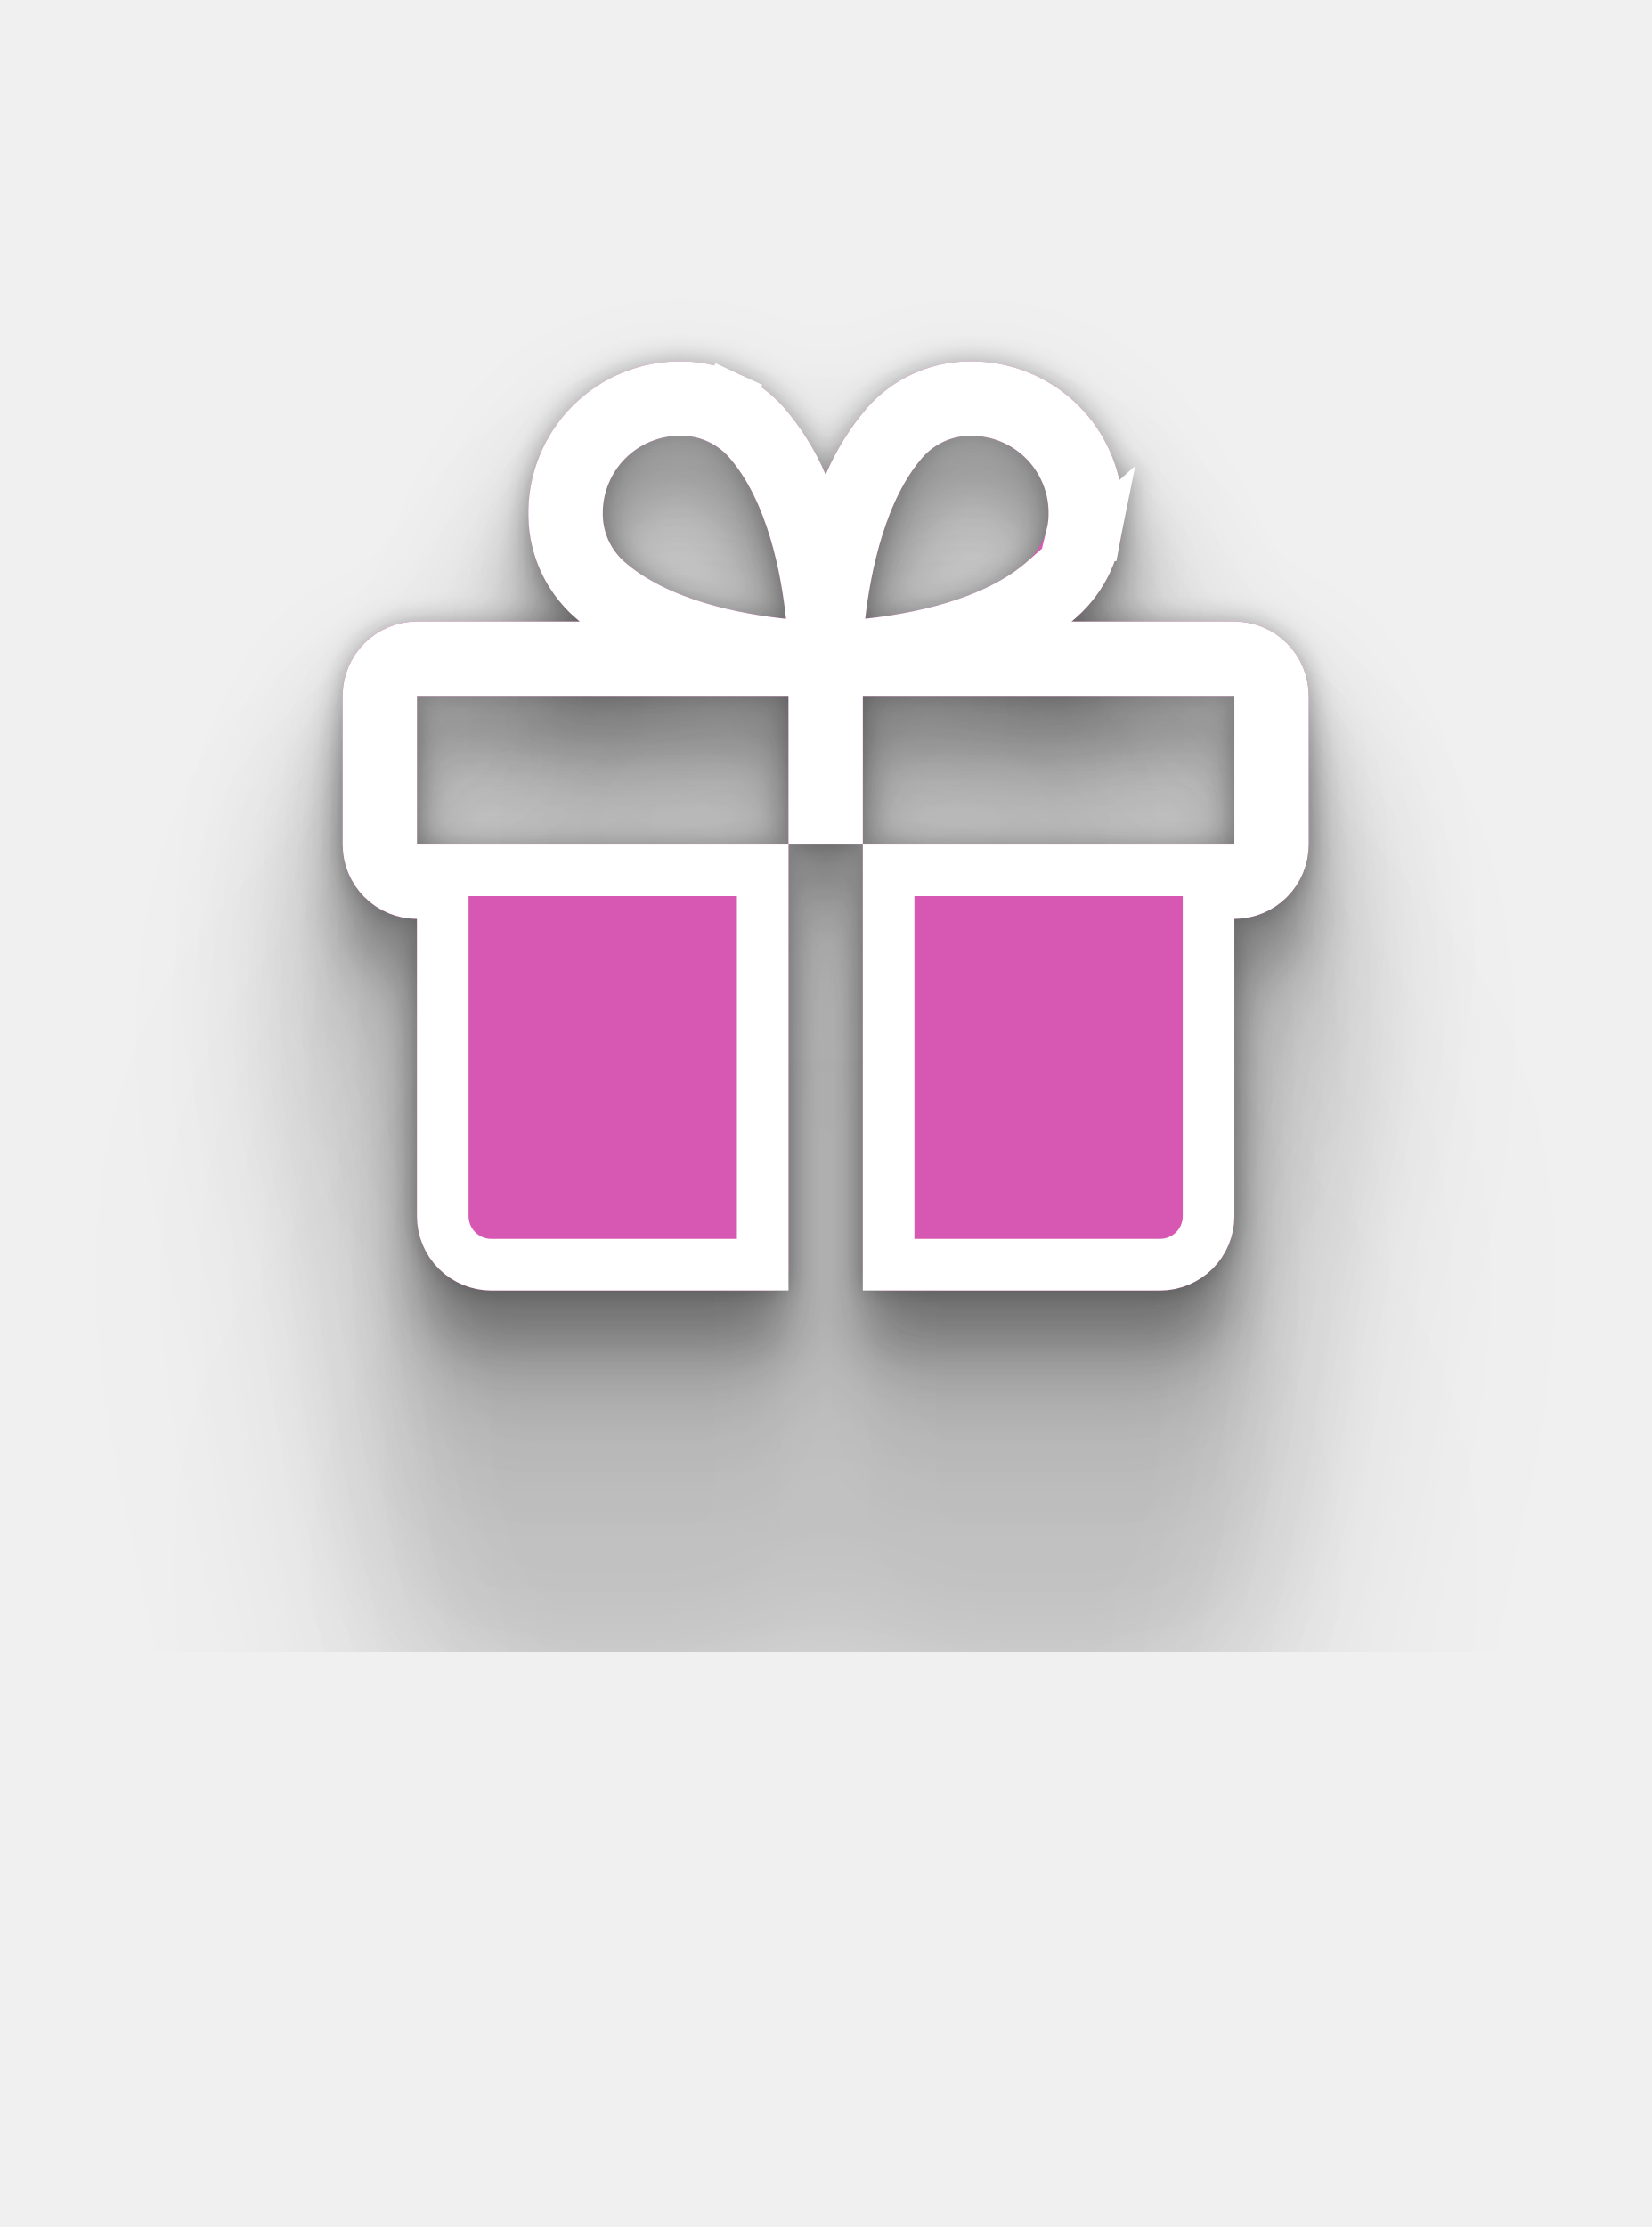
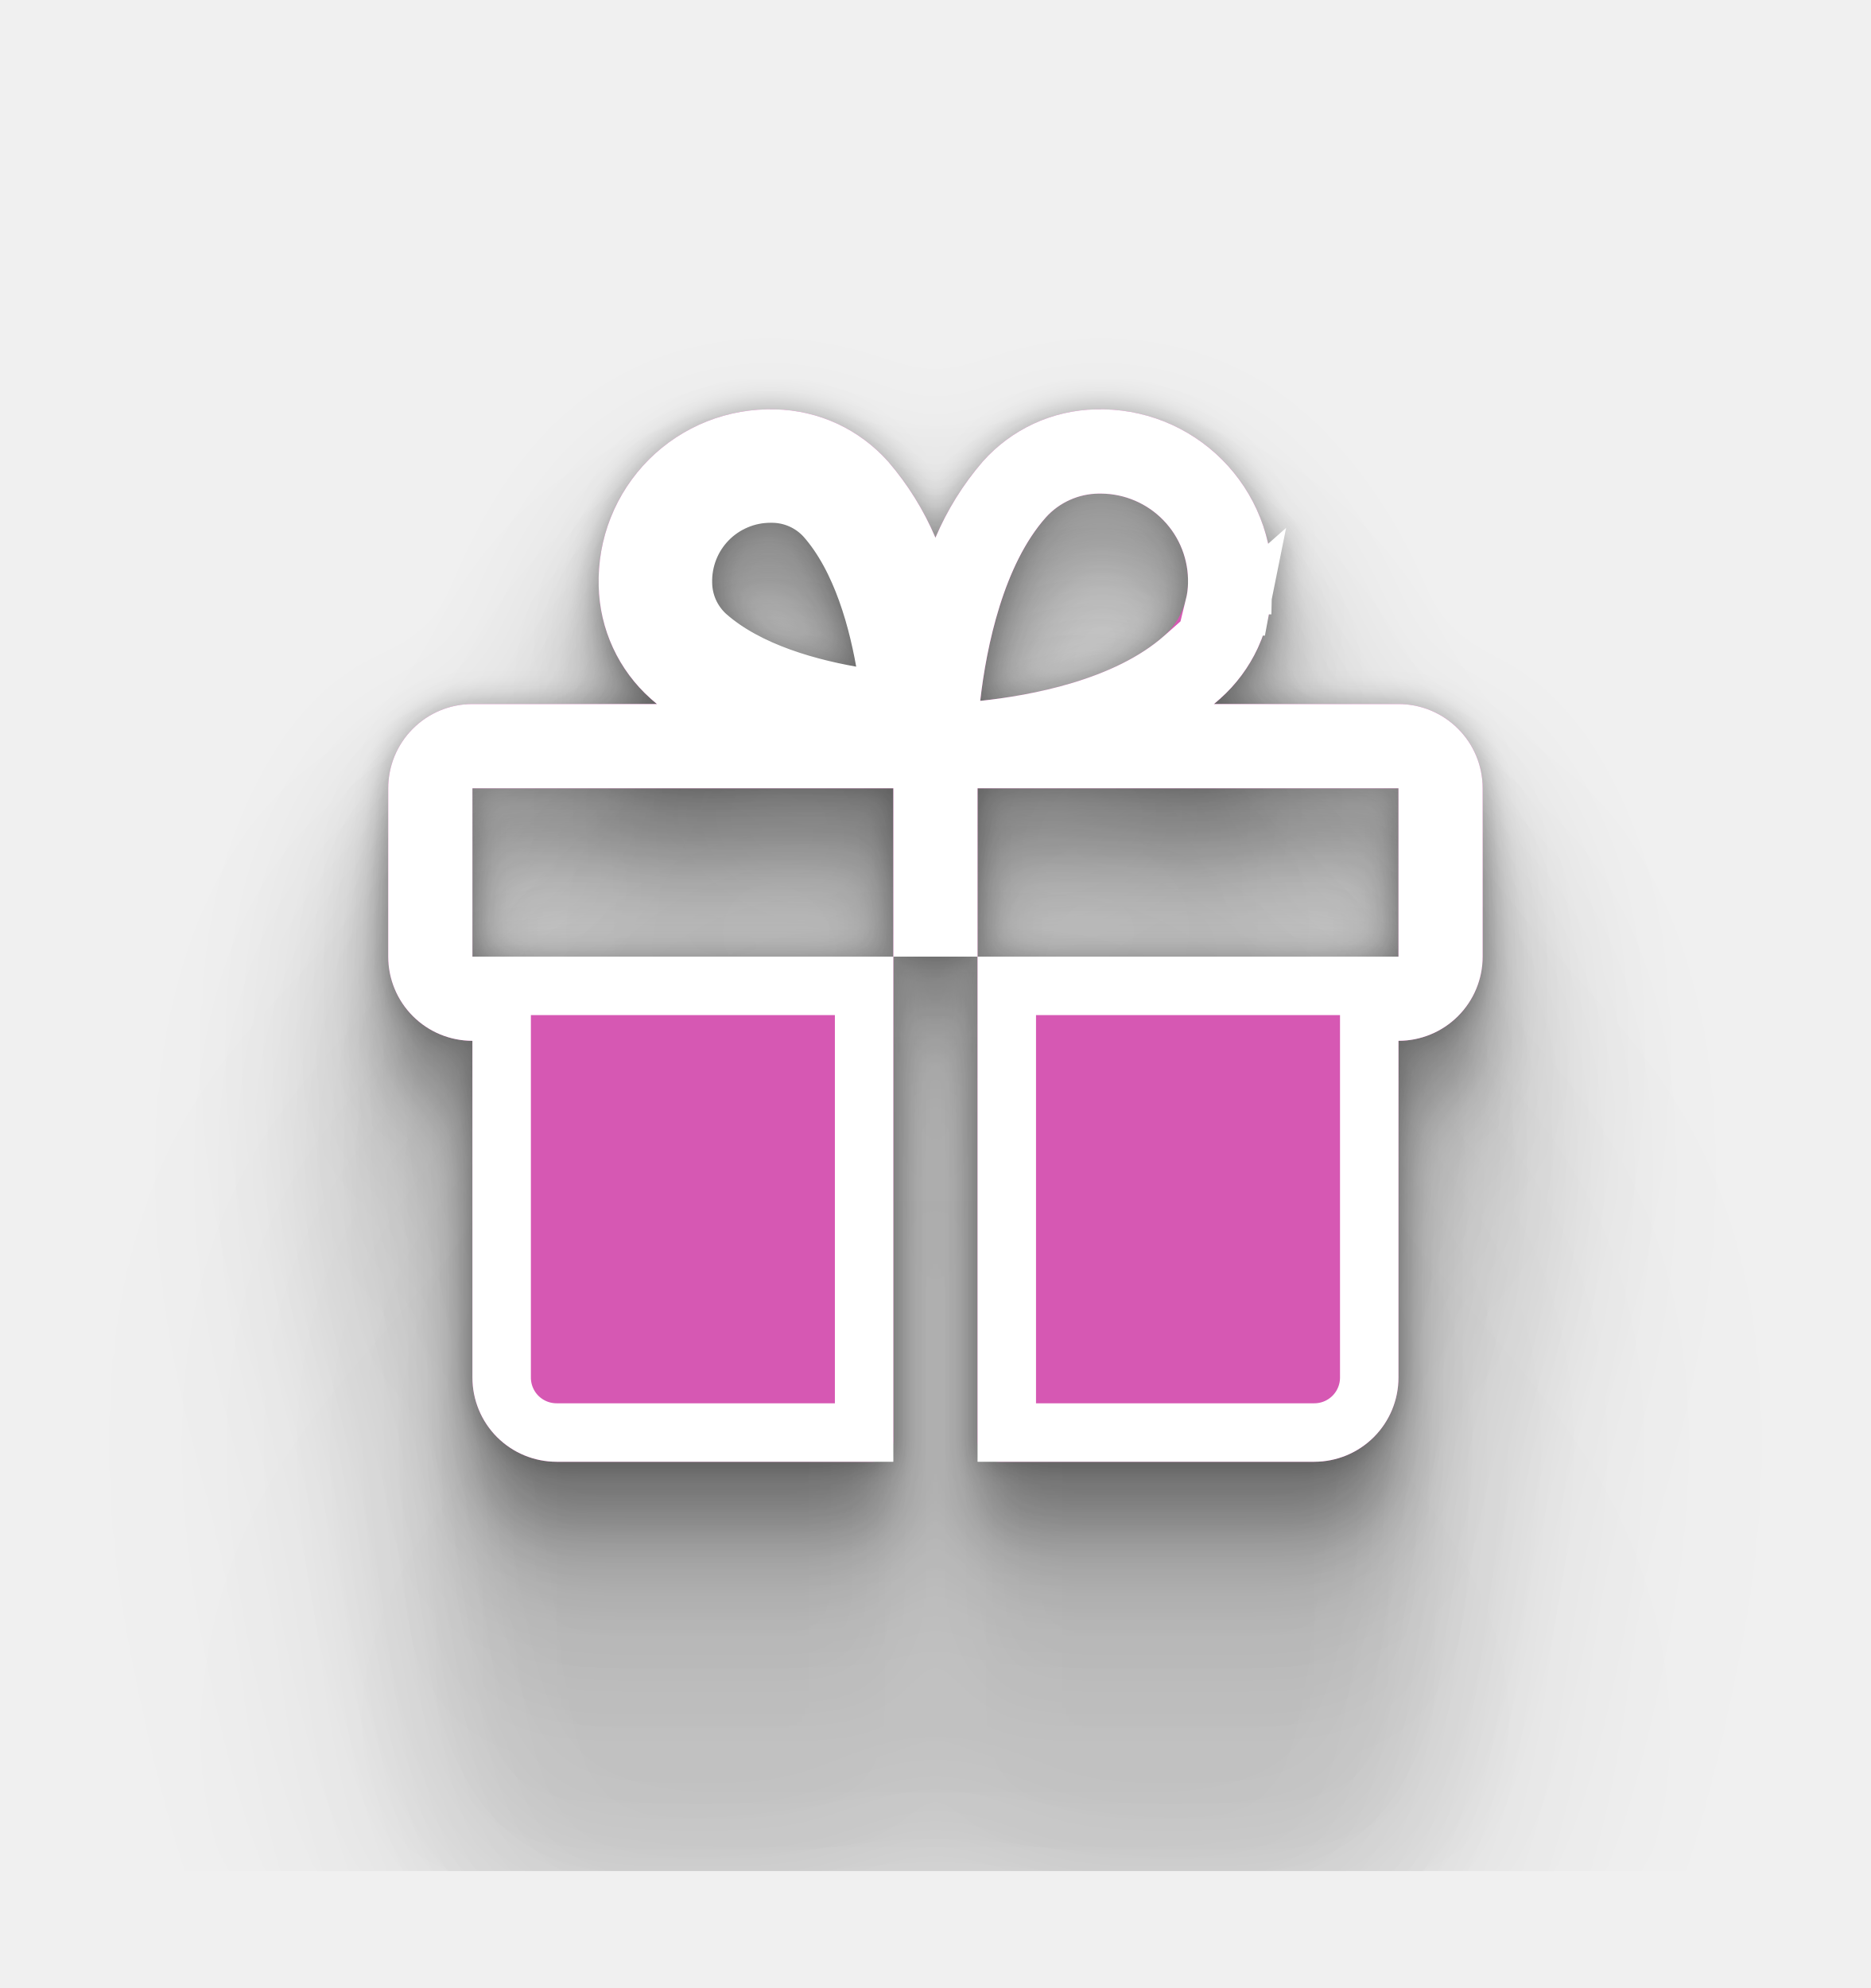
- <svg xmlns="http://www.w3.org/2000/svg" width="112" height="151" viewBox="0 0 112 151" fill="none">
-   <g clip-path="url(#clip0_2130_527)" filter="url(#filter0_dddd_2130_527)">
-     <g filter="url(#filter1_ddddd_2130_527)">
-       <path d="M83.716 42.143H72.666C72.789 42.039 72.915 41.938 73.035 41.828C73.992 40.978 74.763 39.94 75.3 38.779C75.837 37.617 76.129 36.358 76.156 35.078C76.198 33.679 75.953 32.285 75.436 30.984C74.92 29.683 74.143 28.501 73.153 27.51C72.163 26.52 70.981 25.743 69.68 25.226C68.379 24.709 66.985 24.463 65.586 24.504C64.306 24.532 63.046 24.823 61.884 25.36C60.722 25.898 59.683 26.669 58.833 27.626C57.656 28.989 56.7 30.528 55.998 32.187C55.296 30.528 54.34 28.989 53.163 27.626C52.313 26.669 51.274 25.898 50.112 25.36C48.95 24.823 47.69 24.532 46.41 24.504C45.01 24.463 43.617 24.709 42.316 25.226C41.015 25.743 39.833 26.52 38.843 27.51C37.853 28.501 37.076 29.683 36.56 30.984C36.043 32.285 35.798 33.679 35.839 35.078C35.867 36.358 36.159 37.617 36.696 38.779C37.233 39.94 38.004 40.978 38.961 41.828C39.08 41.932 39.206 42.033 39.329 42.143H28.28C26.943 42.143 25.661 42.674 24.716 43.619C23.771 44.564 23.24 45.846 23.24 47.183V57.262C23.24 58.599 23.771 59.881 24.716 60.826C25.661 61.771 26.943 62.302 28.28 62.302V82.46C28.28 83.797 28.811 85.079 29.756 86.024C30.701 86.969 31.983 87.5 33.319 87.5H52.218C52.552 87.5 52.873 87.367 53.109 87.131C53.345 86.895 53.478 86.574 53.478 86.24V57.262H28.28V47.183H53.478V57.262H58.518V47.183H83.716V57.262H58.518V86.24C58.518 86.574 58.65 86.895 58.887 87.131C59.123 87.367 59.444 87.5 59.778 87.5H78.676C80.013 87.5 81.295 86.969 82.24 86.024C83.185 85.079 83.716 83.797 83.716 82.46V62.302C85.052 62.302 86.334 61.771 87.279 60.826C88.225 59.881 88.756 58.599 88.756 57.262V47.183C88.756 45.846 88.225 44.564 87.279 43.619C86.334 42.674 85.052 42.143 83.716 42.143ZM42.3 38.048C41.859 37.65 41.506 37.164 41.262 36.622C41.018 36.08 40.889 35.493 40.882 34.899C40.866 34.202 40.989 33.51 41.245 32.861C41.5 32.213 41.882 31.623 42.368 31.124C42.854 30.625 43.435 30.229 44.077 29.957C44.718 29.686 45.408 29.546 46.104 29.544H46.259C46.853 29.55 47.44 29.68 47.982 29.924C48.524 30.168 49.01 30.521 49.408 30.961C52.051 33.947 52.983 38.899 53.311 41.961C50.237 41.636 45.289 40.704 42.3 38.048ZM69.703 38.048C66.713 40.694 61.752 41.627 58.678 41.954C59.053 38.644 60.093 33.796 62.612 30.965C63.011 30.524 63.497 30.171 64.039 29.927C64.581 29.683 65.168 29.554 65.762 29.547H65.916C66.613 29.552 67.302 29.695 67.942 29.969C68.583 30.243 69.162 30.642 69.647 31.143C70.131 31.643 70.51 32.236 70.763 32.885C71.015 33.534 71.136 34.227 71.117 34.924C71.107 35.514 70.975 36.096 70.731 36.634C70.487 37.171 70.134 37.653 69.696 38.048H69.703Z" fill="#D658B3" />
-       <path d="M71.536 40.807L67.889 43.893H72.666H83.716C84.588 43.893 85.425 44.24 86.042 44.857C86.659 45.474 87.006 46.31 87.006 47.183V57.262C87.006 58.135 86.659 58.971 86.042 59.588C85.425 60.205 84.588 60.552 83.716 60.552H81.966V62.302V82.46C81.966 83.333 81.619 84.17 81.002 84.787C80.385 85.403 79.549 85.75 78.676 85.75H60.268V59.012H83.716H85.466V57.262V47.183V45.433H83.716H58.518H56.768V47.183V55.512H55.228V47.183V45.433H53.478H28.28H26.53V47.183V57.262V59.012H28.28H51.728V85.75H33.319C32.447 85.75 31.61 85.403 30.993 84.787C30.376 84.17 30.03 83.333 30.03 82.46V62.302V60.552H28.28C27.407 60.552 26.571 60.205 25.954 59.588C25.337 58.971 24.99 58.135 24.99 57.262V47.183C24.99 46.31 25.337 45.474 25.954 44.857C26.571 44.24 27.407 43.893 28.28 43.893H39.329H43.899L40.498 40.841C40.413 40.765 40.24 40.619 40.156 40.547C40.136 40.531 40.121 40.518 40.113 40.511C39.341 39.823 38.719 38.983 38.284 38.044C37.848 37.101 37.612 36.078 37.589 35.04L37.589 35.04L37.589 35.026C37.554 33.865 37.758 32.709 38.186 31.63C38.615 30.55 39.259 29.569 40.081 28.748C40.902 27.926 41.883 27.281 42.962 26.852C44.042 26.423 45.198 26.22 46.359 26.254L46.359 26.254L46.372 26.254C47.411 26.276 48.435 26.513 49.378 26.949L50.112 25.36L49.378 26.949C50.318 27.383 51.158 28.006 51.847 28.779C52.9 30.002 53.757 31.382 54.386 32.869L55.998 36.677L57.609 32.869C58.239 31.382 59.096 30.002 60.149 28.779C60.838 28.006 61.678 27.383 62.618 26.949C63.561 26.513 64.585 26.276 65.624 26.254L65.637 26.254C66.798 26.22 67.954 26.423 69.034 26.852C70.113 27.281 71.094 27.926 71.915 28.748C72.736 29.569 73.381 30.55 73.81 31.63C74.238 32.709 74.442 33.865 74.407 35.026L74.407 35.026L74.407 35.04C74.398 35.464 74.353 35.885 74.273 36.298H72.692C72.799 35.862 72.858 35.414 72.866 34.963C72.89 34.037 72.73 33.115 72.394 32.251C72.057 31.384 71.551 30.594 70.905 29.926C70.258 29.258 69.485 28.725 68.631 28.36C67.776 27.994 66.857 27.803 65.927 27.797V27.797H65.916H65.762H65.753L65.743 27.797C64.908 27.806 64.083 27.988 63.321 28.331C62.559 28.674 61.876 29.171 61.315 29.79L61.31 29.796L61.305 29.801C59.814 31.477 58.83 33.659 58.171 35.755C57.507 37.872 57.135 40.027 56.94 41.757L56.694 43.925L58.864 43.694C60.467 43.523 62.592 43.193 64.729 42.546C66.849 41.904 69.103 40.916 70.862 39.359L74.263 36.349C74.147 36.932 73.962 37.501 73.711 38.044C73.275 38.987 72.649 39.83 71.873 40.52L71.861 40.53L71.85 40.541C71.796 40.59 71.754 40.625 71.686 40.682C71.647 40.714 71.599 40.754 71.536 40.807ZM41.131 39.351L41.137 39.357C42.896 40.919 45.147 41.91 47.265 42.553C49.401 43.201 51.523 43.532 53.127 43.701L55.282 43.928L55.051 41.774C54.88 40.178 54.549 38.058 53.903 35.925C53.262 33.81 52.274 31.559 50.719 29.802L50.712 29.794L50.706 29.787C50.145 29.167 49.462 28.671 48.7 28.328L47.999 29.884L48.7 28.328C47.938 27.985 47.113 27.803 46.278 27.794L46.268 27.794H46.259L46.104 27.794L46.101 27.794C45.171 27.796 44.252 27.983 43.395 28.346C42.539 28.707 41.764 29.237 41.115 29.902L42.368 31.124L41.115 29.902C40.466 30.567 39.957 31.356 39.616 32.221C39.277 33.082 39.112 34.003 39.132 34.928C39.143 35.76 39.324 36.581 39.666 37.34C40.009 38.102 40.505 38.785 41.125 39.346L41.131 39.351Z" stroke="white" stroke-width="3.5" />
+ <svg xmlns="http://www.w3.org/2000/svg" width="64" height="68" viewBox="0 0 64 68" fill="none">
+   <g clip-path="url(#clip0_2130_530)" filter="url(#filter0_dddd_2130_530)">
+     <g filter="url(#filter1_ddddd_2130_530)">
+       <path d="M47.838 24.082H41.524C41.594 24.023 41.666 23.965 41.734 23.902C42.281 23.416 42.722 22.823 43.029 22.159C43.335 21.496 43.502 20.776 43.518 20.045C43.542 19.245 43.402 18.449 43.106 17.705C42.811 16.962 42.367 16.286 41.802 15.72C41.236 15.155 40.561 14.71 39.817 14.415C39.074 14.12 38.277 13.979 37.478 14.003C36.746 14.018 36.026 14.185 35.362 14.492C34.698 14.799 34.105 15.239 33.619 15.786C32.946 16.565 32.4 17.445 31.999 18.392C31.598 17.445 31.051 16.565 30.379 15.786C29.893 15.239 29.3 14.799 28.636 14.492C27.972 14.185 27.251 14.018 26.52 14.003C25.72 13.979 24.924 14.12 24.181 14.415C23.437 14.71 22.762 15.155 22.196 15.72C21.63 16.286 21.186 16.962 20.891 17.705C20.596 18.449 20.456 19.245 20.48 20.045C20.496 20.776 20.662 21.496 20.969 22.159C21.276 22.823 21.717 23.416 22.263 23.902C22.332 23.961 22.404 24.019 22.474 24.082H16.16C15.396 24.082 14.664 24.385 14.124 24.925C13.584 25.465 13.28 26.198 13.28 26.962V32.721C13.28 33.485 13.584 34.218 14.124 34.758C14.664 35.298 15.396 35.601 16.16 35.601V47.12C16.16 47.884 16.463 48.617 17.003 49.157C17.544 49.697 18.276 50 19.04 50H29.839C30.03 50 30.213 49.924 30.348 49.789C30.483 49.654 30.559 49.471 30.559 49.28V32.721H16.16V26.962H30.559V32.721H33.439V26.962H47.838V32.721H33.439V49.28C33.439 49.471 33.515 49.654 33.65 49.789C33.785 49.924 33.968 50 34.159 50H44.958C45.722 50 46.454 49.697 46.994 49.157C47.534 48.617 47.838 47.884 47.838 47.12V35.601C48.602 35.601 49.334 35.298 49.874 34.758C50.414 34.218 50.718 33.485 50.718 32.721V26.962C50.718 26.198 50.414 25.465 49.874 24.925C49.334 24.385 48.602 24.082 47.838 24.082ZM24.171 21.742C23.919 21.514 23.718 21.236 23.578 20.927C23.439 20.617 23.365 20.282 23.361 19.942C23.352 19.544 23.423 19.148 23.568 18.778C23.714 18.408 23.932 18.07 24.21 17.785C24.488 17.5 24.82 17.274 25.187 17.119C25.553 16.963 25.947 16.883 26.345 16.882H26.434C26.773 16.886 27.108 16.96 27.418 17.099C27.728 17.239 28.006 17.441 28.233 17.692C29.744 19.399 30.276 22.228 30.464 23.977C28.707 23.792 25.879 23.259 24.171 21.742ZM39.83 21.742C38.122 23.254 35.287 23.787 33.531 23.974C33.745 22.082 34.339 19.312 35.779 17.694C36.007 17.442 36.284 17.24 36.594 17.101C36.904 16.962 37.239 16.888 37.578 16.884H37.667C38.065 16.887 38.458 16.969 38.824 17.125C39.19 17.282 39.521 17.51 39.798 17.796C40.075 18.082 40.292 18.421 40.436 18.791C40.58 19.163 40.649 19.559 40.638 19.957C40.632 20.294 40.557 20.626 40.418 20.933C40.278 21.241 40.077 21.516 39.827 21.742H39.83Z" fill="#D658B3" />
+       <path d="M22.361 19.959C22.367 20.434 22.471 20.904 22.666 21.337C22.862 21.773 23.146 22.163 23.5 22.483L23.5 22.483L23.507 22.49C24.512 23.382 25.799 23.949 27.009 24.316C28.229 24.686 29.442 24.875 30.359 24.972L31.59 25.102L31.458 23.871C31.36 22.959 31.171 21.748 30.802 20.529C30.435 19.32 29.871 18.034 28.982 17.03L28.982 17.029L28.975 17.021C28.654 16.667 28.264 16.383 27.829 16.187C27.393 15.991 26.922 15.888 26.444 15.882V15.882H26.434L26.345 15.882L26.343 15.882C25.812 15.883 25.287 15.991 24.797 16.198C24.308 16.404 23.865 16.707 23.494 17.087C23.124 17.467 22.832 17.918 22.638 18.412C22.444 18.904 22.35 19.43 22.361 19.959ZM22.361 19.959C22.361 19.957 22.361 19.955 22.361 19.953L23.361 19.942M22.361 19.959C22.361 19.961 22.361 19.963 22.361 19.965L23.361 19.942M23.361 19.942C23.352 19.544 23.423 19.148 23.568 18.778C23.714 18.408 23.932 18.07 24.21 17.785C24.488 17.5 24.82 17.274 25.187 17.119C25.553 16.963 25.947 16.883 26.345 16.882H26.434C26.773 16.886 27.108 16.96 27.418 17.099C27.728 17.239 28.006 17.441 28.233 17.692C29.476 19.096 30.056 21.259 30.328 22.956C30.41 22.966 30.49 22.975 30.569 22.983L30.464 23.977L29.469 24.084C29.461 24.006 29.452 23.925 29.442 23.843C27.741 23.573 25.577 22.991 24.171 21.742C23.919 21.514 23.718 21.236 23.578 20.927C23.439 20.617 23.365 20.282 23.361 19.942ZM40.878 23.319L38.794 25.082H41.524H47.838C48.336 25.082 48.814 25.28 49.167 25.633C49.52 25.985 49.718 26.463 49.718 26.962V32.721C49.718 33.22 49.52 33.698 49.167 34.05C48.814 34.403 48.336 34.601 47.838 34.601H46.838V35.601V47.12C46.838 47.619 46.64 48.097 46.287 48.45C45.935 48.802 45.456 49 44.958 49H34.439V33.721H47.838H48.838V32.721V26.962V25.962H47.838H33.439H32.439V26.962V31.721H31.559V26.962V25.962H30.559H16.16H15.16V26.962V32.721V33.721H16.16H29.559V49H19.04C18.541 49 18.063 48.802 17.71 48.45C17.358 48.097 17.16 47.619 17.16 47.12V35.601V34.601H16.16C15.661 34.601 15.183 34.403 14.831 34.05C14.478 33.698 14.28 33.22 14.28 32.721V26.962C14.28 26.463 14.478 25.985 14.831 25.633C15.183 25.28 15.661 25.082 16.16 25.082H22.474H25.085L23.142 23.338C23.093 23.294 22.994 23.211 22.946 23.17C22.935 23.16 22.927 23.153 22.922 23.149C22.481 22.756 22.125 22.276 21.877 21.74C21.628 21.201 21.492 20.616 21.479 20.023L21.479 20.023L21.479 20.015C21.46 19.352 21.576 18.691 21.821 18.074C22.066 17.457 22.434 16.897 22.903 16.427C23.373 15.958 23.933 15.589 24.55 15.344C25.167 15.099 25.827 14.983 26.491 15.002L26.491 15.002L26.498 15.002C27.092 15.015 27.677 15.15 28.216 15.399C28.753 15.648 29.233 16.004 29.627 16.445C30.229 17.144 30.718 17.933 31.078 18.782L31.999 20.958L32.92 18.782C33.279 17.933 33.769 17.144 34.371 16.445C34.764 16.004 35.245 15.648 35.782 15.399C36.321 15.15 36.906 15.015 37.499 15.002L37.499 15.002L37.507 15.002C38.17 14.983 38.831 15.099 39.448 15.344C40.065 15.589 40.625 15.958 41.094 16.427C41.564 16.897 41.932 17.457 42.177 18.074C42.422 18.691 42.538 19.352 42.519 20.015L42.518 20.015L42.518 20.023C42.513 20.265 42.487 20.506 42.442 20.742H41.538C41.599 20.493 41.633 20.237 41.638 19.979C41.652 19.449 41.56 18.923 41.368 18.429C41.176 17.934 40.886 17.482 40.517 17.101C40.148 16.719 39.706 16.415 39.218 16.206C38.729 15.997 38.204 15.887 37.673 15.884V15.884H37.667H37.578V15.884L37.568 15.884C37.09 15.889 36.619 15.993 36.184 16.189C35.748 16.385 35.358 16.669 35.037 17.023L35.037 17.023L35.032 17.029C34.179 17.987 33.617 19.234 33.241 20.432C32.861 21.641 32.649 22.873 32.537 23.861L32.397 25.1L33.636 24.968C34.553 24.871 35.767 24.681 36.988 24.312C38.199 23.945 39.488 23.381 40.493 22.491L42.436 20.771C42.37 21.104 42.264 21.429 42.121 21.74C41.872 22.278 41.514 22.76 41.07 23.154L41.063 23.16L41.057 23.166C41.026 23.194 41.002 23.215 40.963 23.247C40.941 23.265 40.914 23.288 40.878 23.319Z" stroke="white" stroke-width="2" />
    </g>
  </g>
  <defs>
-     <filter id="filter0_dddd_2130_527" x="-17.5" y="-3.5" width="147" height="178.5" filterUnits="userSpaceOnUse" color-interpolation-filters="sRGB">
+     <filter id="filter0_dddd_2130_530" x="-10" y="-2" width="84" height="102" filterUnits="userSpaceOnUse" color-interpolation-filters="sRGB">
      <feFlood flood-opacity="0" result="BackgroundImageFix" />
      <feColorMatrix in="SourceAlpha" type="matrix" values="0 0 0 0 0 0 0 0 0 0 0 0 0 0 0 0 0 0 127 0" result="hardAlpha" />
-       <feOffset dy="3.5" />
-       <feGaussianBlur stdDeviation="3.5" />
+       <feOffset dy="2" />
+       <feGaussianBlur stdDeviation="2" />
      <feColorMatrix type="matrix" values="0 0 0 0 0 0 0 0 0 0 0 0 0 0 0 0 0 0 0.08 0" />
-       <feBlend mode="normal" in2="BackgroundImageFix" result="effect1_dropShadow_2130_527" />
+       <feBlend mode="normal" in2="BackgroundImageFix" result="effect1_dropShadow_2130_530" />
      <feColorMatrix in="SourceAlpha" type="matrix" values="0 0 0 0 0 0 0 0 0 0 0 0 0 0 0 0 0 0 127 0" result="hardAlpha" />
-       <feOffset dy="10.5" />
-       <feGaussianBlur stdDeviation="5.25" />
+       <feOffset dy="6" />
+       <feGaussianBlur stdDeviation="3" />
      <feColorMatrix type="matrix" values="0 0 0 0 0 0 0 0 0 0 0 0 0 0 0 0 0 0 0.07 0" />
-       <feBlend mode="normal" in2="effect1_dropShadow_2130_527" result="effect2_dropShadow_2130_527" />
+       <feBlend mode="normal" in2="effect1_dropShadow_2130_530" result="effect2_dropShadow_2130_530" />
      <feColorMatrix in="SourceAlpha" type="matrix" values="0 0 0 0 0 0 0 0 0 0 0 0 0 0 0 0 0 0 127 0" result="hardAlpha" />
-       <feOffset dy="26.25" />
-       <feGaussianBlur stdDeviation="7.875" />
+       <feOffset dy="15" />
+       <feGaussianBlur stdDeviation="4.5" />
      <feColorMatrix type="matrix" values="0 0 0 0 0 0 0 0 0 0 0 0 0 0 0 0 0 0 0.04 0" />
-       <feBlend mode="normal" in2="effect2_dropShadow_2130_527" result="effect3_dropShadow_2130_527" />
+       <feBlend mode="normal" in2="effect2_dropShadow_2130_530" result="effect3_dropShadow_2130_530" />
      <feColorMatrix in="SourceAlpha" type="matrix" values="0 0 0 0 0 0 0 0 0 0 0 0 0 0 0 0 0 0 127 0" result="hardAlpha" />
-       <feOffset dy="45.5" />
-       <feGaussianBlur stdDeviation="8.75" />
+       <feOffset dy="26" />
+       <feGaussianBlur stdDeviation="5" />
      <feColorMatrix type="matrix" values="0 0 0 0 0 0 0 0 0 0 0 0 0 0 0 0 0 0 0.01 0" />
-       <feBlend mode="normal" in2="effect3_dropShadow_2130_527" result="effect4_dropShadow_2130_527" />
-       <feBlend mode="normal" in="SourceGraphic" in2="effect4_dropShadow_2130_527" result="shape" />
+       <feBlend mode="normal" in2="effect3_dropShadow_2130_530" result="effect4_dropShadow_2130_530" />
+       <feBlend mode="normal" in="SourceGraphic" in2="effect4_dropShadow_2130_530" result="shape" />
    </filter>
-     <filter id="filter1_ddddd_2130_527" x="17.99" y="22.75" width="76.015" height="91" filterUnits="userSpaceOnUse" color-interpolation-filters="sRGB">
+     <filter id="filter1_ddddd_2130_530" x="10.28" y="13" width="43.437" height="52" filterUnits="userSpaceOnUse" color-interpolation-filters="sRGB">
      <feFlood flood-opacity="0" result="BackgroundImageFix" />
      <feColorMatrix in="SourceAlpha" type="matrix" values="0 0 0 0 0 0 0 0 0 0 0 0 0 0 0 0 0 0 127 0" result="hardAlpha" />
      <feOffset />
-       <feGaussianBlur stdDeviation="0.875" />
+       <feGaussianBlur stdDeviation="0.5" />
      <feColorMatrix type="matrix" values="0 0 0 0 0 0 0 0 0 0 0 0 0 0 0 0 0 0 0.29 0" />
-       <feBlend mode="normal" in2="BackgroundImageFix" result="effect1_dropShadow_2130_527" />
+       <feBlend mode="normal" in2="BackgroundImageFix" result="effect1_dropShadow_2130_530" />
      <feColorMatrix in="SourceAlpha" type="matrix" values="0 0 0 0 0 0 0 0 0 0 0 0 0 0 0 0 0 0 127 0" result="hardAlpha" />
-       <feOffset dy="3.5" />
-       <feGaussianBlur stdDeviation="1.75" />
+       <feOffset dy="2" />
+       <feGaussianBlur stdDeviation="1" />
      <feColorMatrix type="matrix" values="0 0 0 0 0 0 0 0 0 0 0 0 0 0 0 0 0 0 0.26 0" />
-       <feBlend mode="normal" in2="effect1_dropShadow_2130_527" result="effect2_dropShadow_2130_527" />
+       <feBlend mode="normal" in2="effect1_dropShadow_2130_530" result="effect2_dropShadow_2130_530" />
      <feColorMatrix in="SourceAlpha" type="matrix" values="0 0 0 0 0 0 0 0 0 0 0 0 0 0 0 0 0 0 127 0" result="hardAlpha" />
-       <feOffset dy="7" />
-       <feGaussianBlur stdDeviation="2.625" />
+       <feOffset dy="4" />
+       <feGaussianBlur stdDeviation="1.5" />
      <feColorMatrix type="matrix" values="0 0 0 0 0 0 0 0 0 0 0 0 0 0 0 0 0 0 0.15 0" />
-       <feBlend mode="normal" in2="effect2_dropShadow_2130_527" result="effect3_dropShadow_2130_527" />
+       <feBlend mode="normal" in2="effect2_dropShadow_2130_530" result="effect3_dropShadow_2130_530" />
      <feColorMatrix in="SourceAlpha" type="matrix" values="0 0 0 0 0 0 0 0 0 0 0 0 0 0 0 0 0 0 127 0" result="hardAlpha" />
-       <feOffset dy="14" />
-       <feGaussianBlur stdDeviation="2.625" />
+       <feOffset dy="8" />
+       <feGaussianBlur stdDeviation="1.5" />
      <feColorMatrix type="matrix" values="0 0 0 0 0 0 0 0 0 0 0 0 0 0 0 0 0 0 0.04 0" />
-       <feBlend mode="normal" in2="effect3_dropShadow_2130_527" result="effect4_dropShadow_2130_527" />
+       <feBlend mode="normal" in2="effect3_dropShadow_2130_530" result="effect4_dropShadow_2130_530" />
      <feColorMatrix in="SourceAlpha" type="matrix" values="0 0 0 0 0 0 0 0 0 0 0 0 0 0 0 0 0 0 127 0" result="hardAlpha" />
-       <feOffset dy="21" />
-       <feGaussianBlur stdDeviation="2.625" />
+       <feOffset dy="12" />
+       <feGaussianBlur stdDeviation="1.5" />
      <feColorMatrix type="matrix" values="0 0 0 0 0 0 0 0 0 0 0 0 0 0 0 0 0 0 0.01 0" />
-       <feBlend mode="normal" in2="effect4_dropShadow_2130_527" result="effect5_dropShadow_2130_527" />
-       <feBlend mode="normal" in="SourceGraphic" in2="effect5_dropShadow_2130_527" result="shape" />
+       <feBlend mode="normal" in2="effect4_dropShadow_2130_530" result="effect5_dropShadow_2130_530" />
+       <feBlend mode="normal" in="SourceGraphic" in2="effect5_dropShadow_2130_530" result="shape" />
    </filter>
-     <clipPath id="clip0_2130_527">
-       <rect width="112" height="112" fill="white" />
+     <clipPath id="clip0_2130_530">
+       <rect width="64" height="64" fill="white" />
    </clipPath>
  </defs>
</svg>
